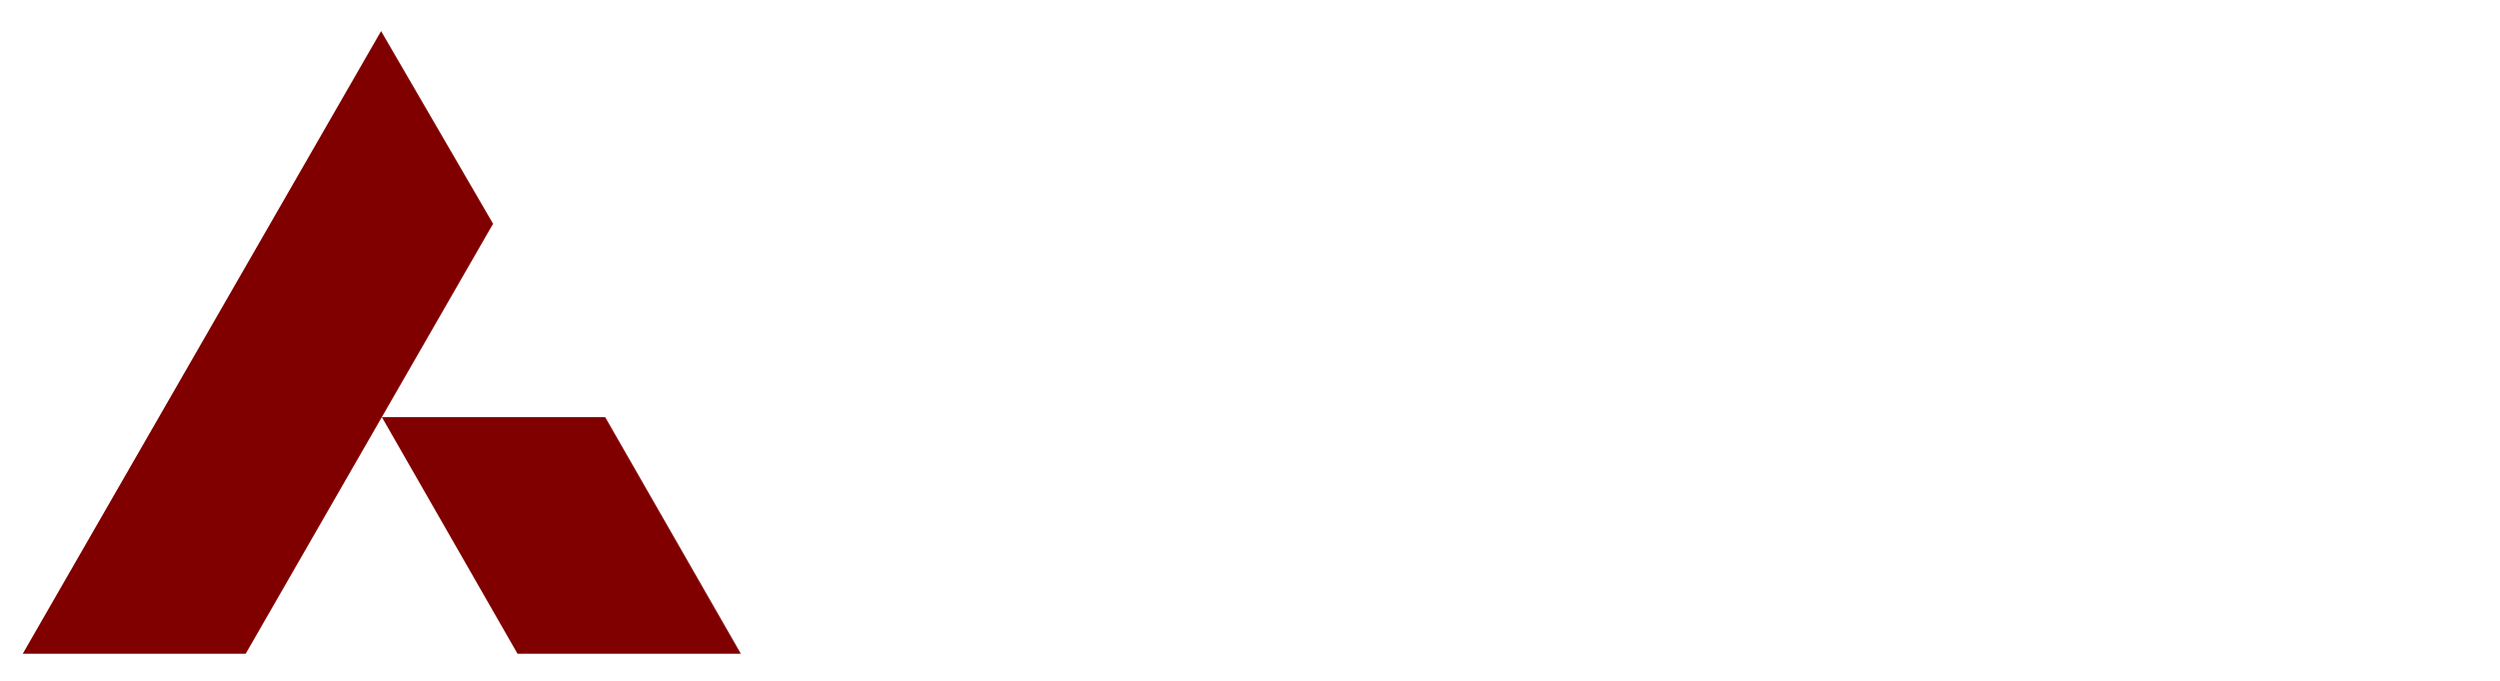
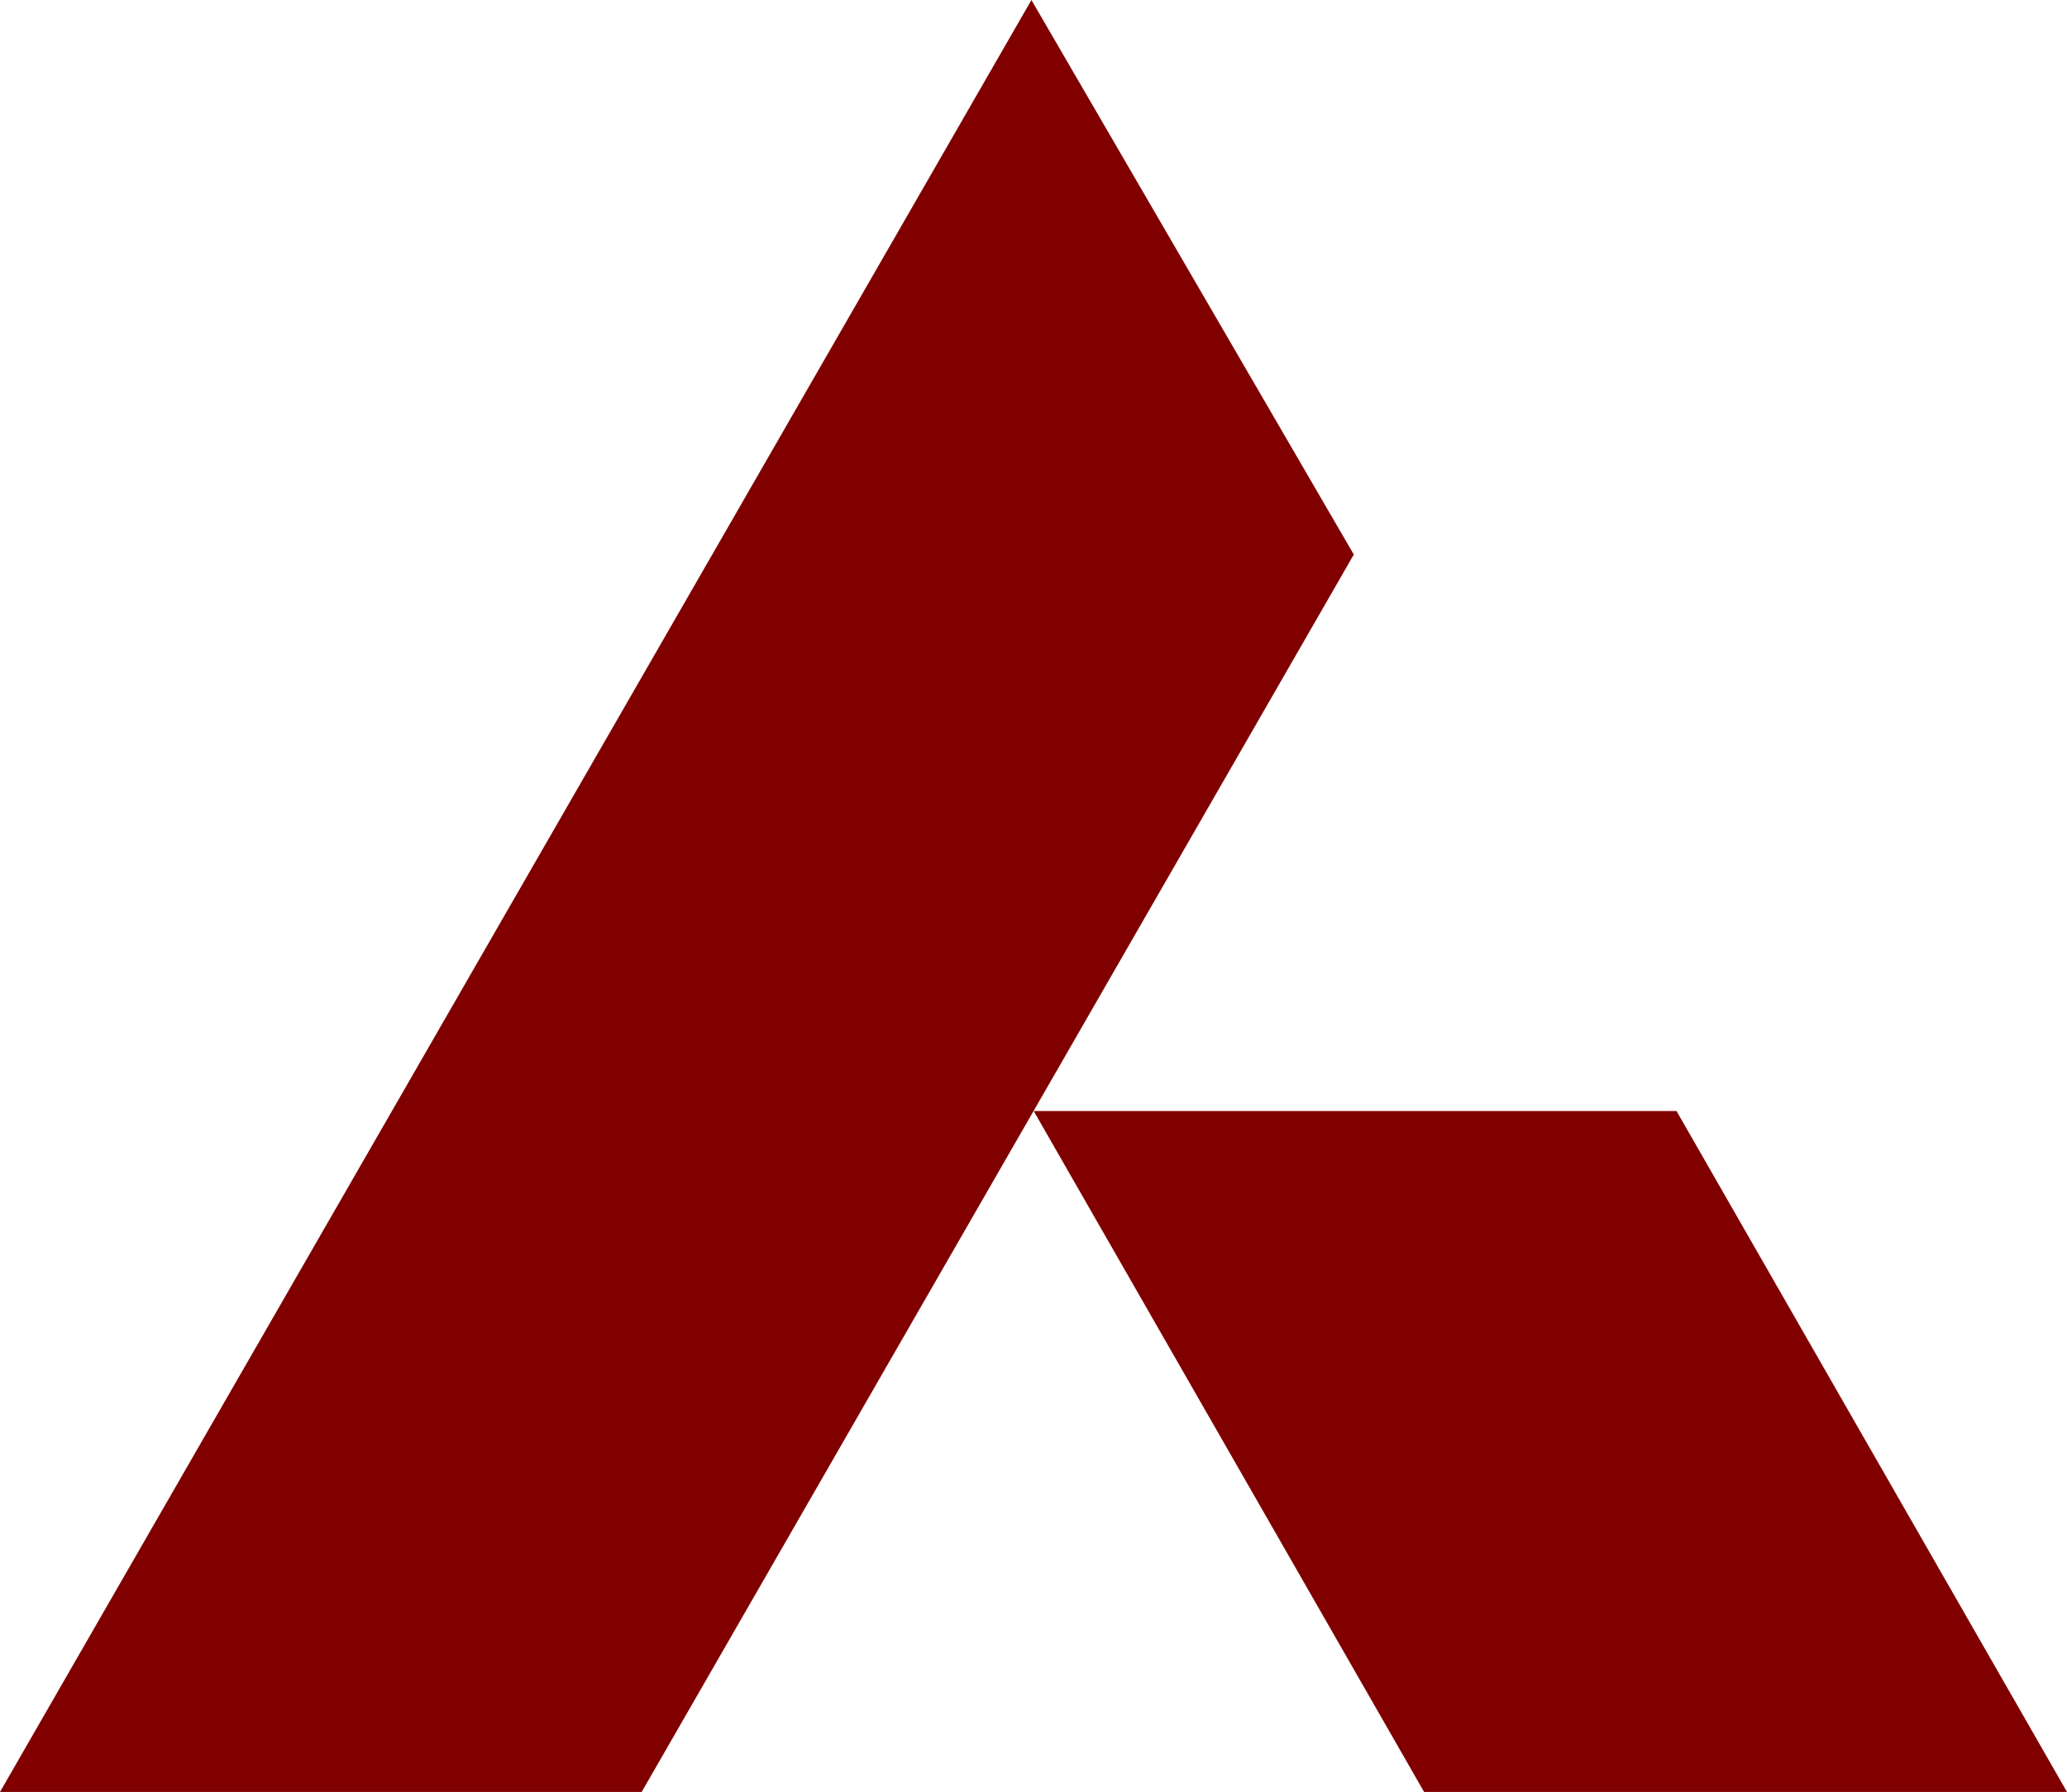
- <svg xmlns="http://www.w3.org/2000/svg" width="284.09" height="77.36">
+ <svg xmlns="http://www.w3.org/2000/svg" width="81.629" height="70.753">
  <defs>
    <clipPath id="a">
-       <path d="M27 27h1353.599v939.6H27V27z" />
+       <path d="M27 27h1353.599v939.6H27Z" />
    </clipPath>
  </defs>
-   <g clip-path="url(#a)" style="fill:#00f" transform="matrix(1.25 0 0 -1.25 -105.933 234.4)">
+   <g clip-path="url(#a)" style="fill:#00f" transform="matrix(1.25 0 0 -1.25 -108.521 230.868)">
    <g style="fill:maroon">
-       <path d="M0 0h-20.312l-12.333 21.507h20.309L0 0z" style="fill:maroon;fill-opacity:1;fill-rule:nonzero;stroke:none" transform="translate(152.12 128.092)" />
+       <path d="M0 0h-20.312l-12.333 21.507h20.309z" style="fill:maroon;fill-opacity:1;fill-rule:nonzero;stroke:none" transform="translate(152.12 128.092)" />
    </g>
    <g style="fill:maroon">
-       <path d="m0 0 10.185-17.516-22.498-39.086h-20.273L0 0z" style="fill:maroon;fill-opacity:1;fill-rule:nonzero;stroke:none" transform="translate(119.403 184.694)" />
+       <path d="m0 0 10.185-17.516-22.498-39.086h-20.273Z" style="fill:maroon;fill-opacity:1;fill-rule:nonzero;stroke:none" transform="translate(119.403 184.694)" />
    </g>
  </g>
</svg>
